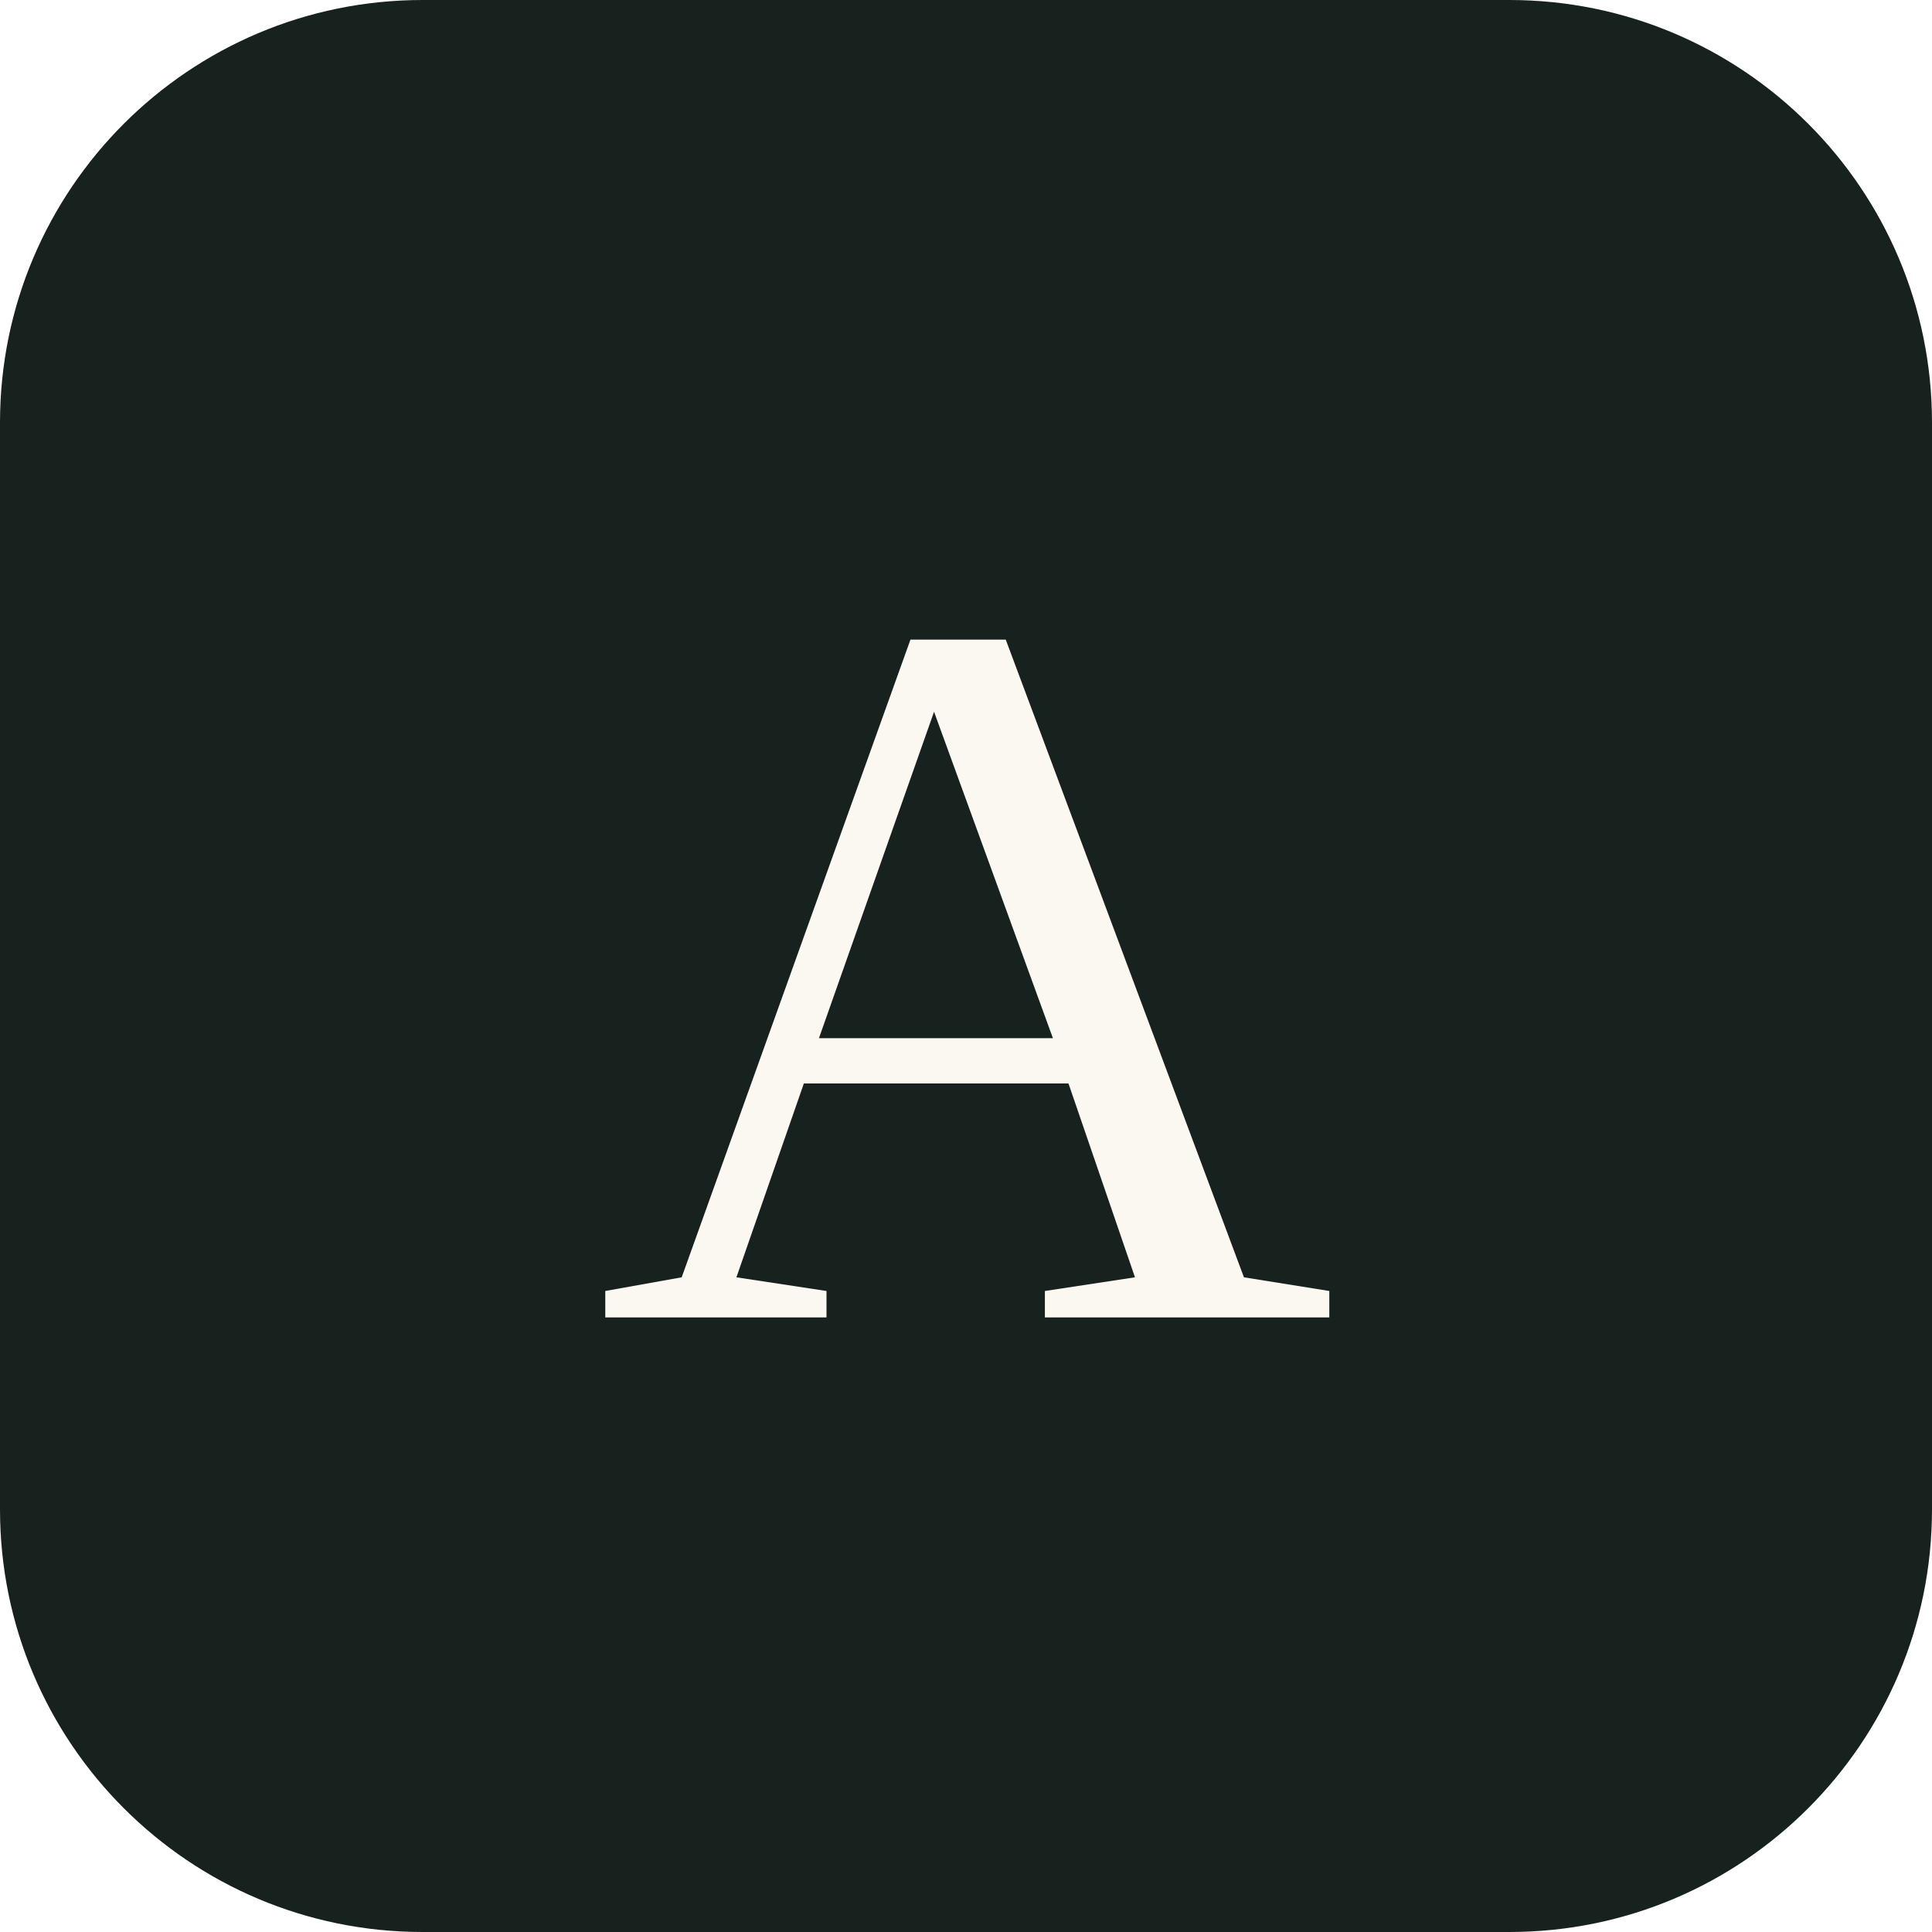
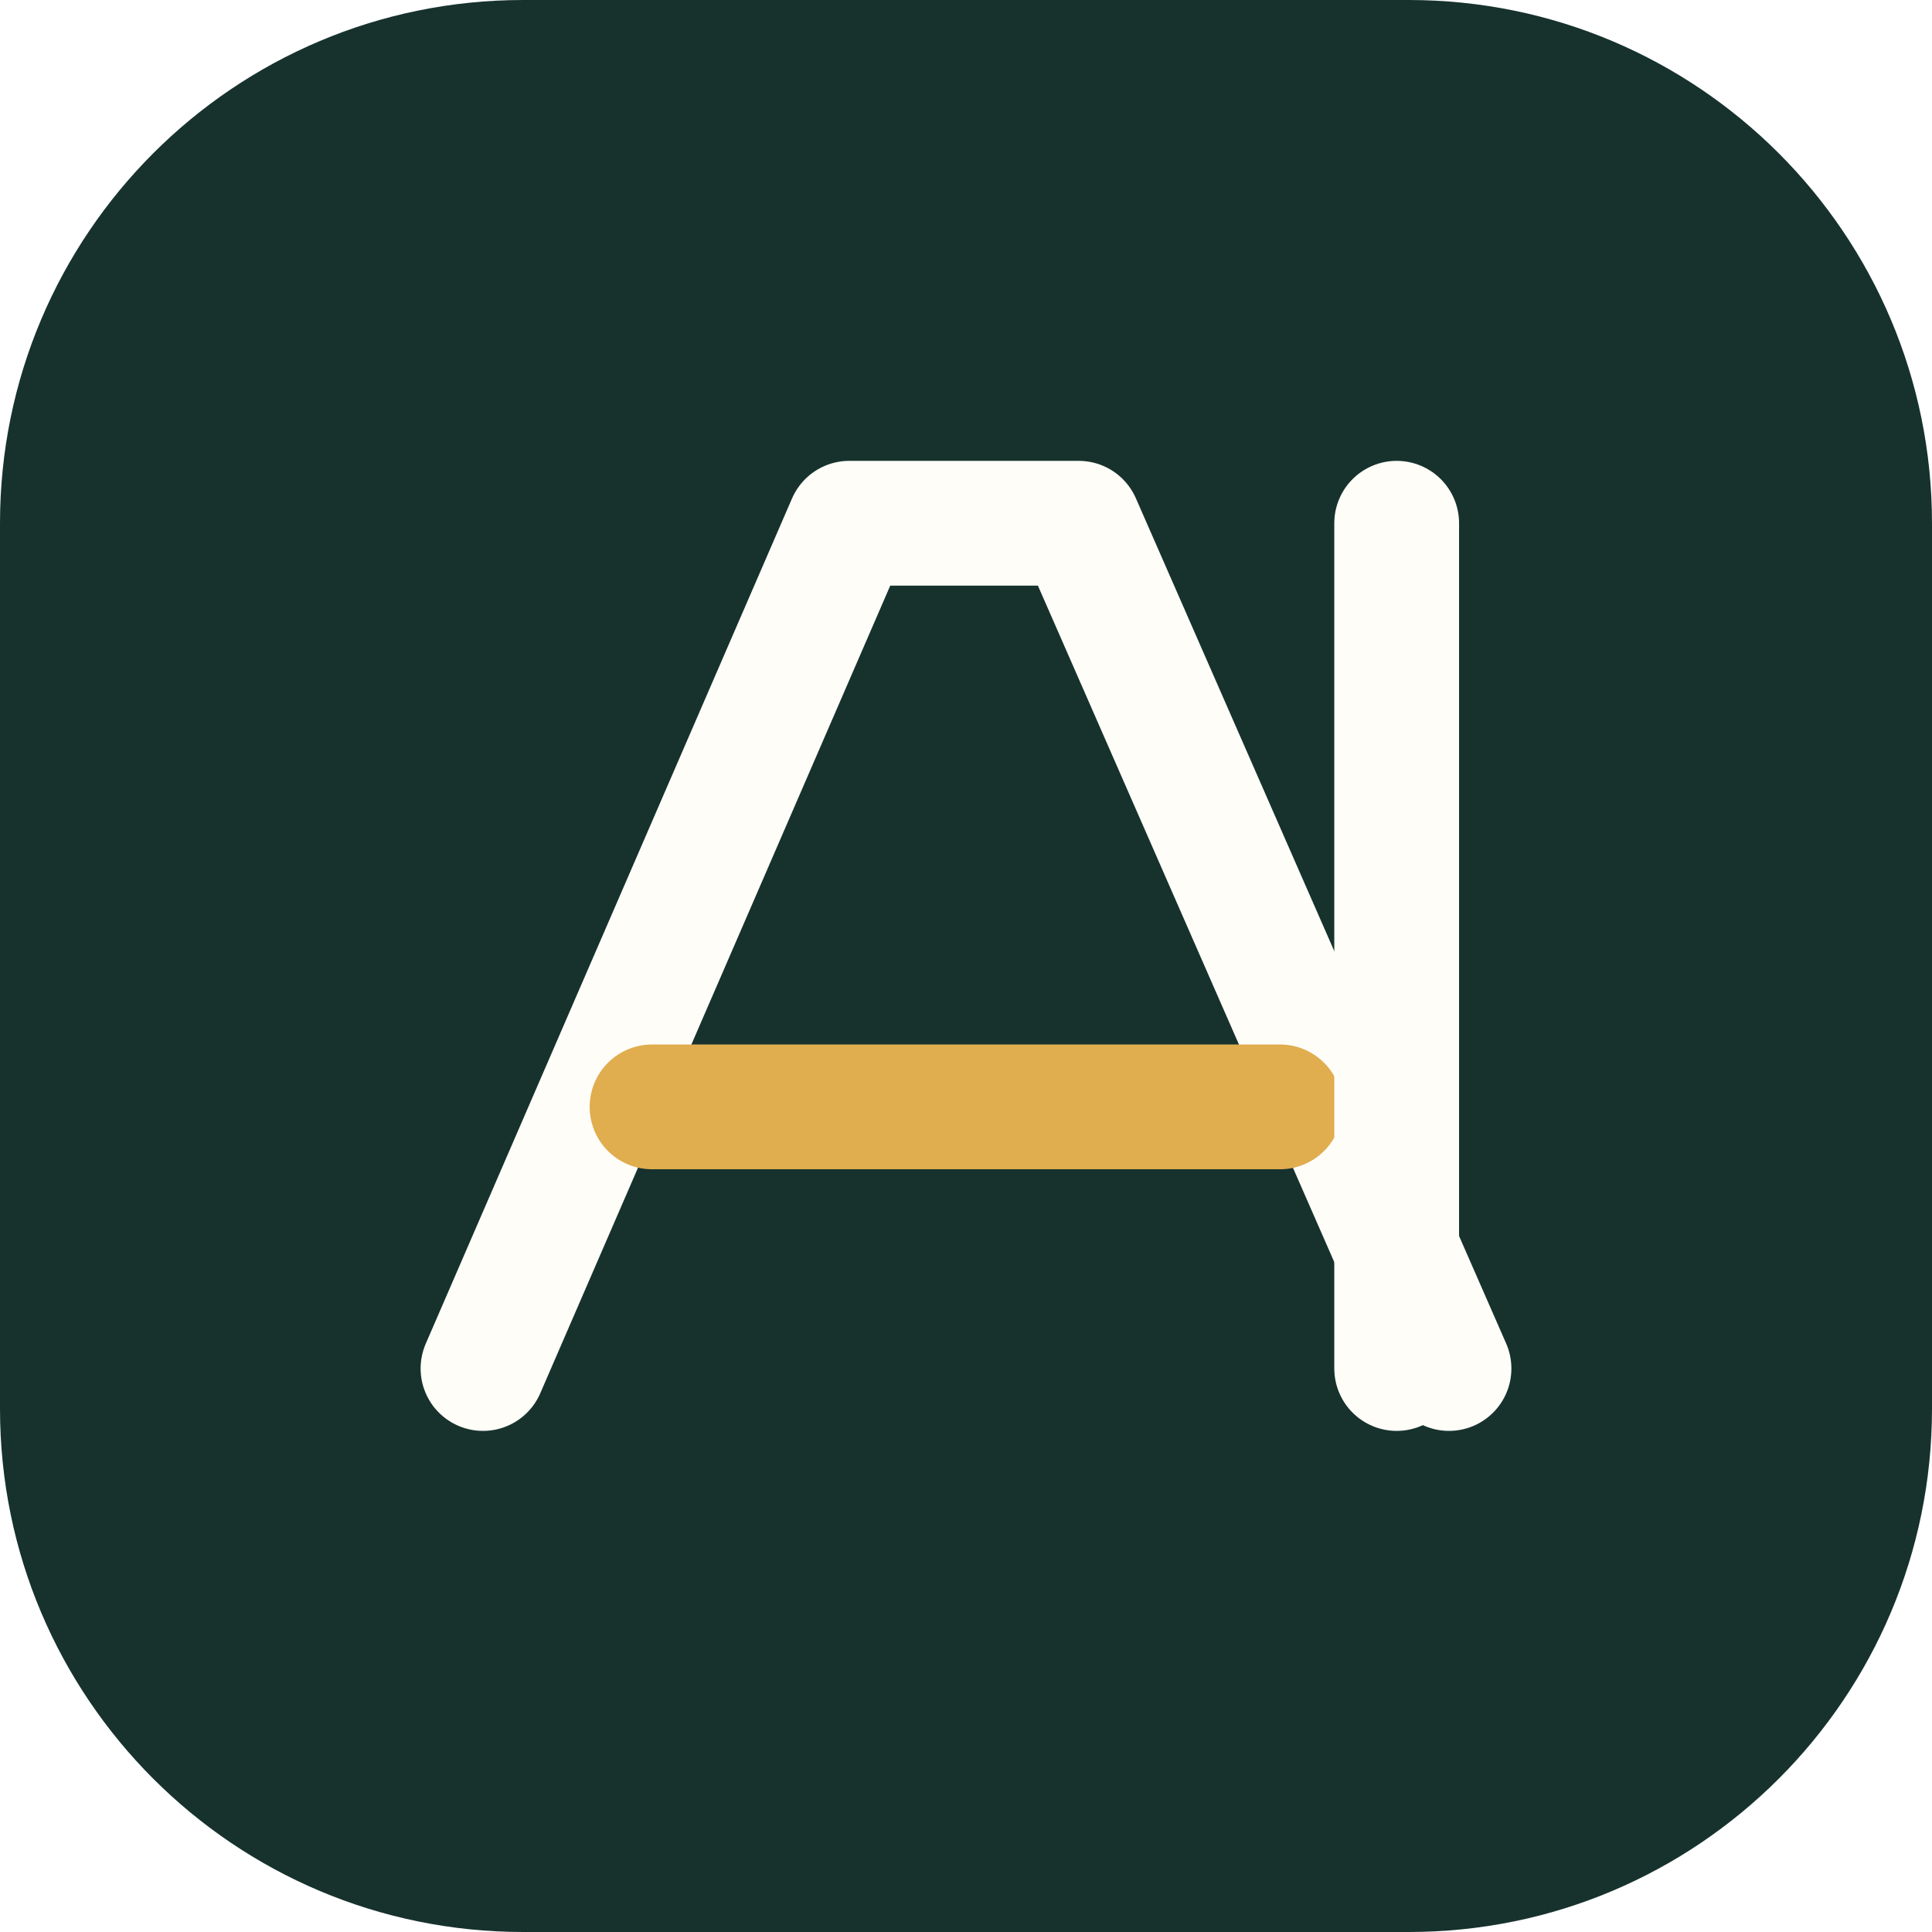
- <svg xmlns="http://www.w3.org/2000/svg" width="64" height="64" viewBox="0 0 64 64">
-   <rect width="64" height="64" rx="14" fill="#17221f" />
-   <text x="50%" y="56%" font-family="Georgia, 'Times New Roman', serif" font-size="34" fill="#fbf8f2" text-anchor="middle" dominant-baseline="middle">A</text>
+ <svg xmlns="http://www.w3.org/2000/svg" width="64" height="64" viewBox="0 0 48 48" fill="none">
+   <rect width="48" height="48" rx="13" fill="#17322D" />
+   <path d="M12 34L21.1 13H26.8L36 34" stroke="#FFFDF8" stroke-width="3.1" stroke-linecap="round" stroke-linejoin="round" />
+   <path d="M16.2 27.5H31.8" stroke="#E0AD4F" stroke-width="3.1" stroke-linecap="round" />
+   <path d="M34.7 13V34" stroke="#FFFDF8" stroke-width="3.1" stroke-linecap="round" />
</svg>
